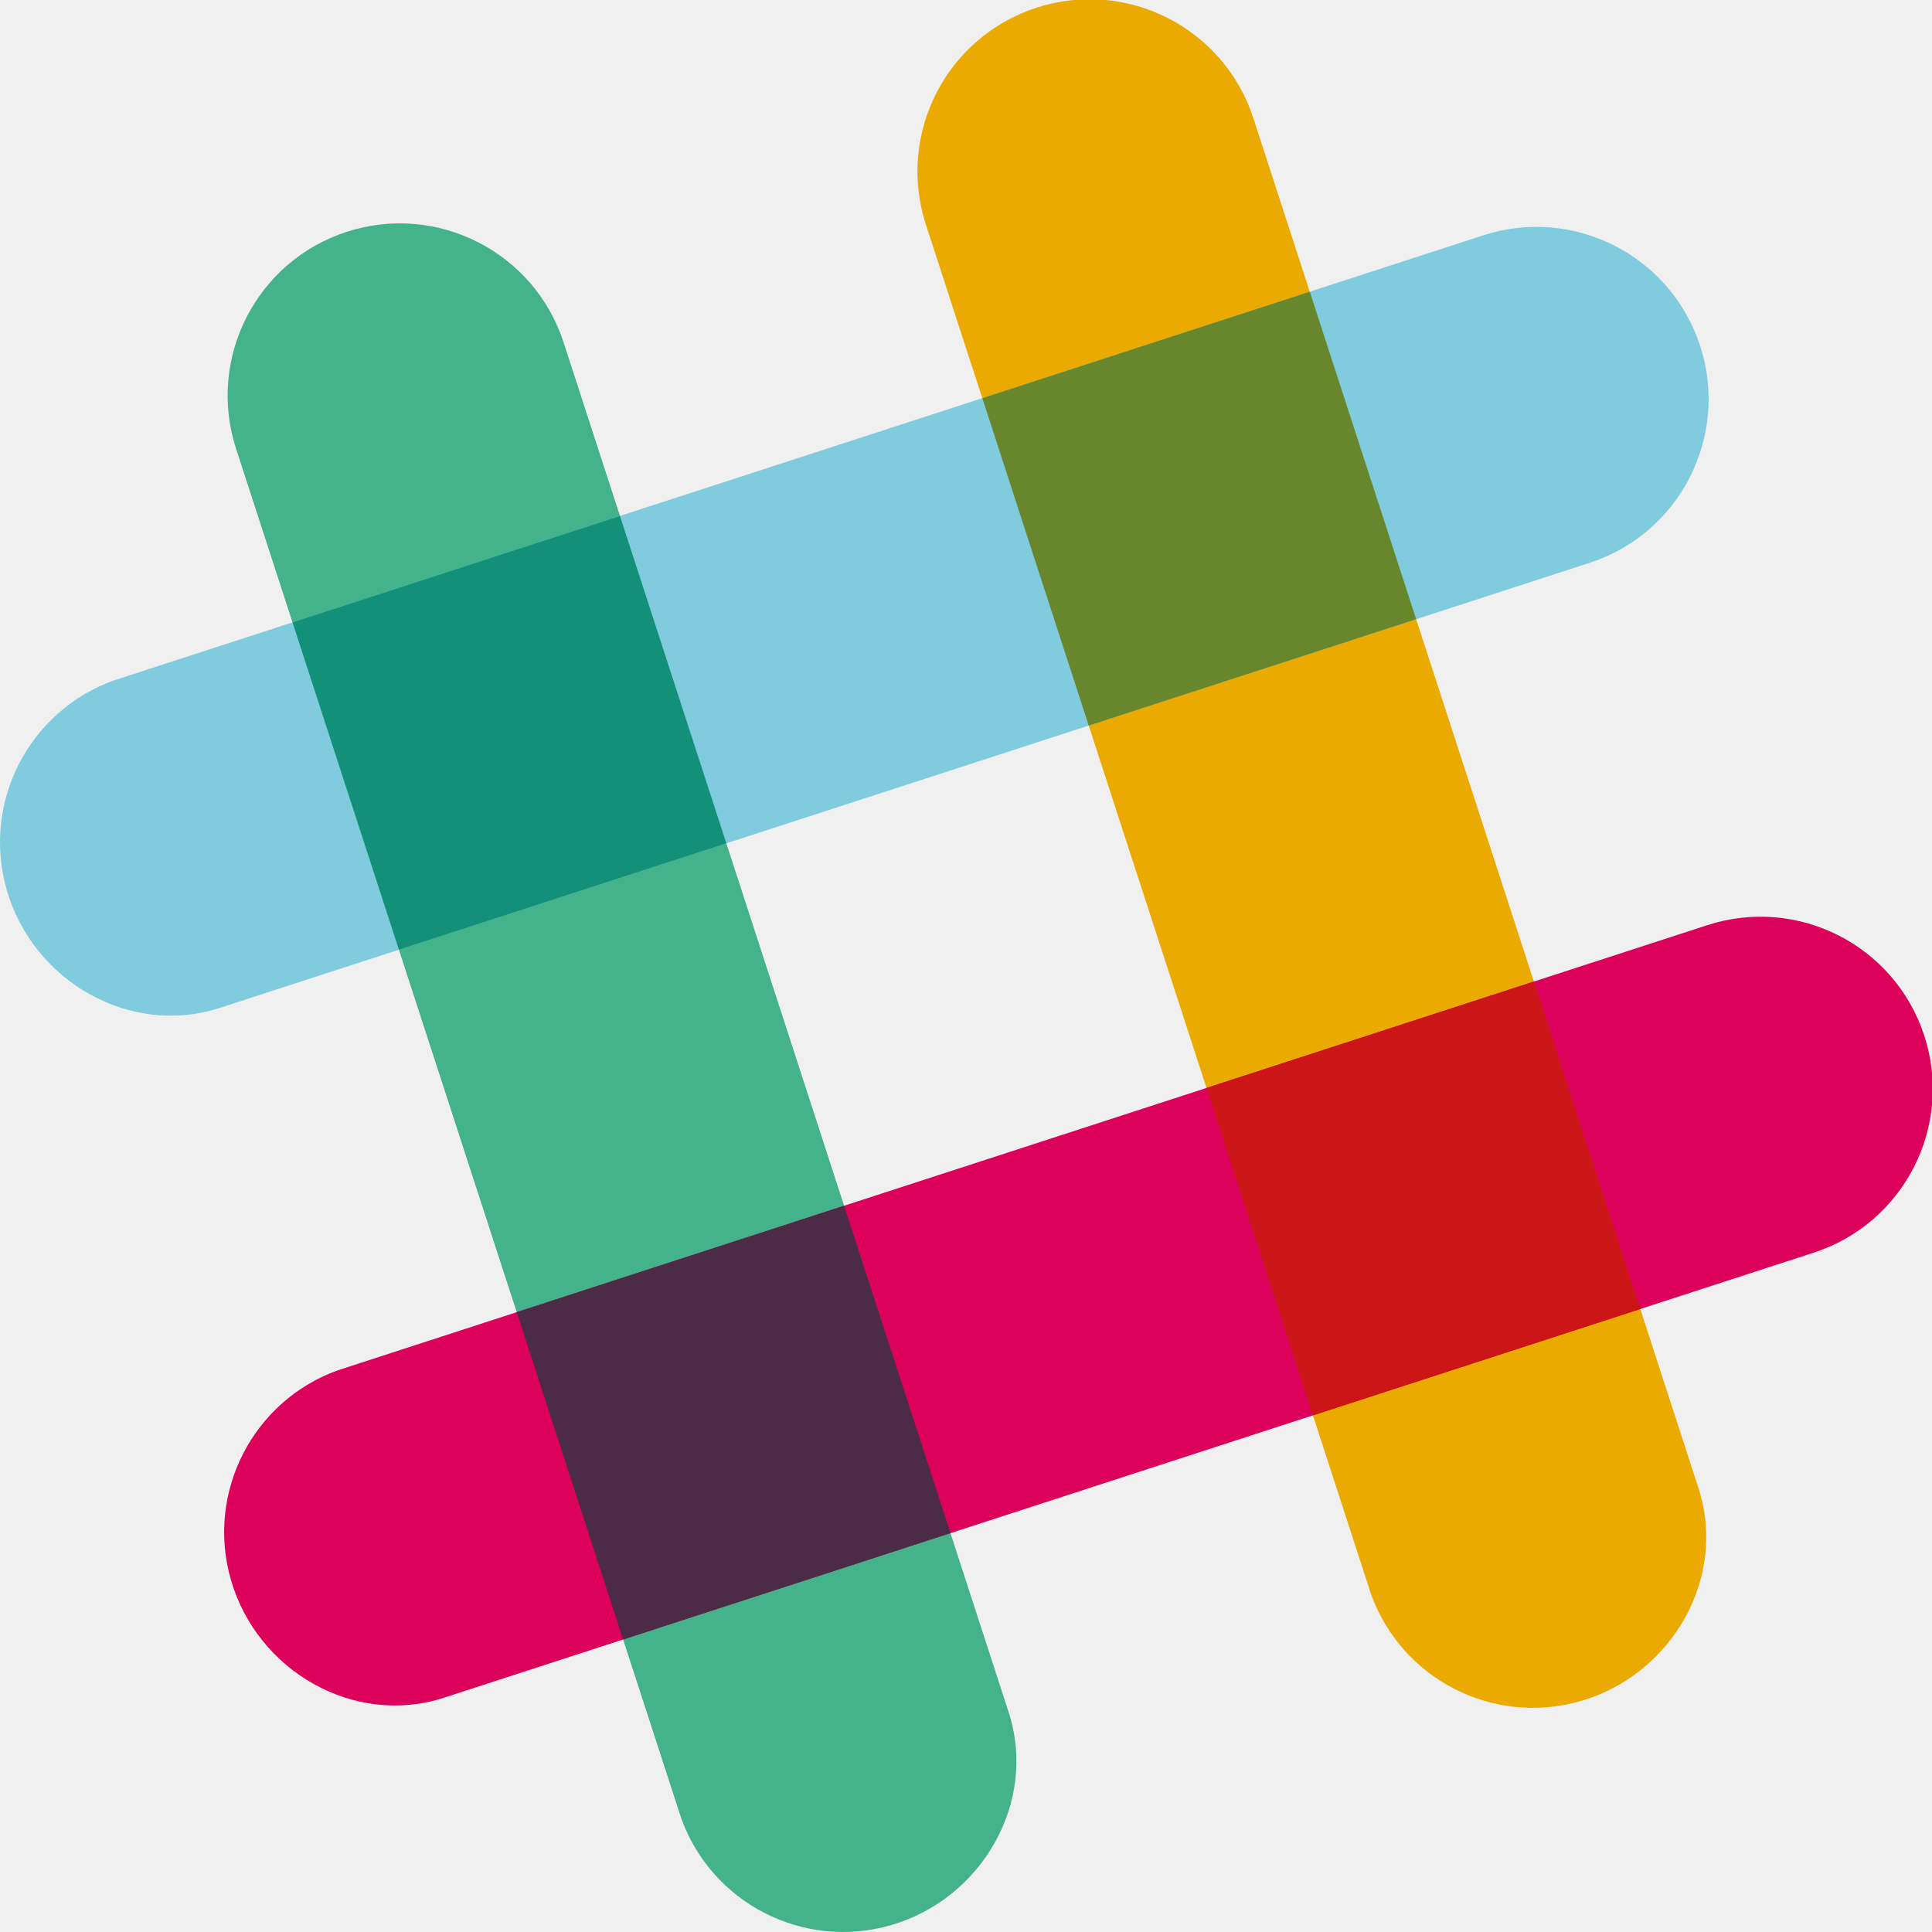
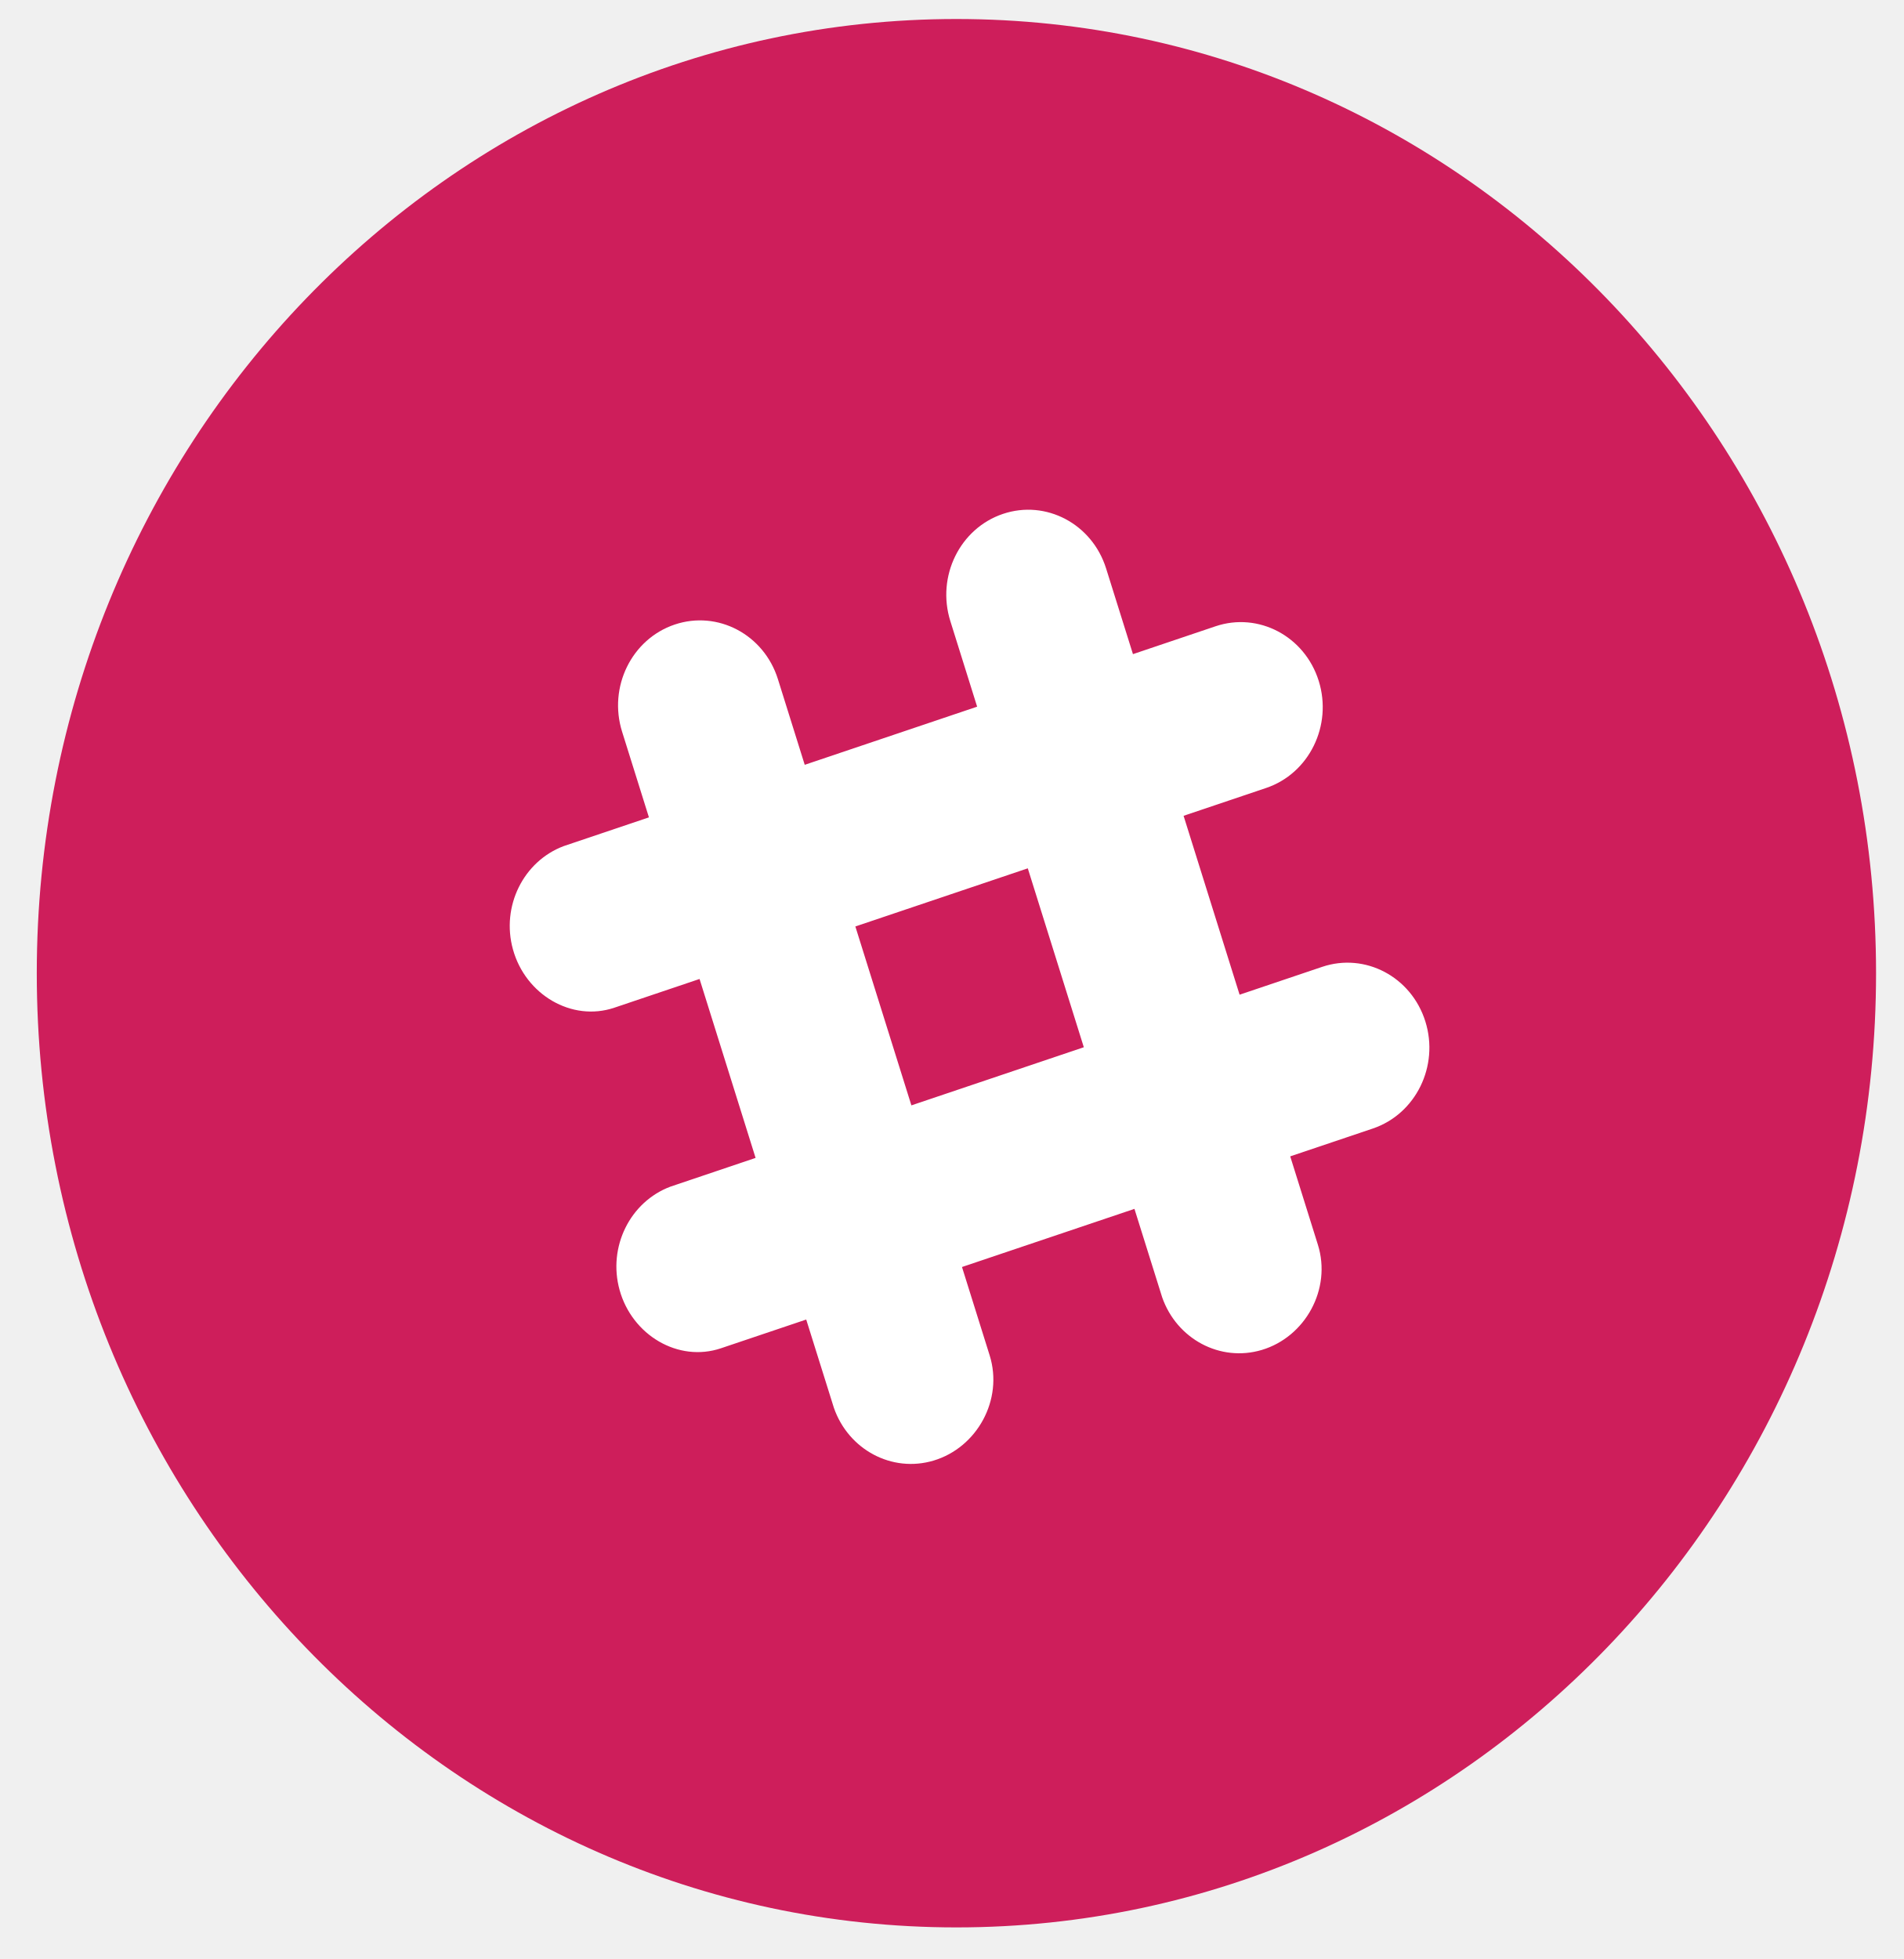
- <svg xmlns="http://www.w3.org/2000/svg" xmlns:xlink="http://www.w3.org/1999/xlink" width="80px" height="80px" viewBox="0 0 80 80" version="1.1">
-   <defs>
-     <polyline id="path-1" points="0 0.968 80.032 0.968 80.032 81 0 81" />
-     <polyline id="path-3" points="0 0.968 80.032 0.968 80.032 81 0 81" />
-   </defs>
-   <g id="icons" stroke="none" stroke-width="1" fill="none" fill-rule="evenodd">
-     <g id="slack">
-       <g id="Page-1" transform="translate(0, -1)">
-         <g id="Group-3">
-           <mask id="mask-2" fill="white">
-             <use xlink:href="#path-1" />
-           </mask>
-           <g id="Clip-2" />
-           <path d="M51.9,5.897 C50.684,2.152 46.662,0.103 42.918,1.319 C39.173,2.536 37.124,6.558 38.34,10.303 L56.775,67.02 C58.04,70.518 61.819,72.483 65.446,71.439 C69.23,70.35 71.537,66.331 70.329,62.615 C70.284,62.474 51.9,5.897 51.9,5.897" id="Fill-1" fill="#EAAA00" mask="url(#mask-2)" />
-         </g>
-         <path d="M23.337,15.178 C22.121,11.433 18.098,9.384 14.354,10.6 C10.609,11.817 8.56,15.839 9.776,19.584 L28.211,76.3 C29.476,79.799 33.256,81.764 36.883,80.72 C40.666,79.631 42.973,75.612 41.765,71.895 C41.72,71.755 23.337,15.178 23.337,15.178" id="Fill-4" fill="#44B28A" />
-         <g id="Group-8">
-           <mask id="mask-4" fill="white">
-             <use xlink:href="#path-3" />
-           </mask>
-           <g id="Clip-7" />
-           <path d="M75.103,52.869 C78.848,51.653 80.897,47.631 79.681,43.887 C78.464,40.142 74.442,38.093 70.697,39.309 L13.98,57.744 C10.482,59.009 8.517,62.788 9.561,66.415 C10.65,70.199 14.669,72.506 18.385,71.298 C18.526,71.253 75.103,52.869 75.103,52.869" id="Fill-6" fill="#DC015B" mask="url(#mask-4)" />
-         </g>
-         <path d="M25.802,68.888 C29.493,67.689 34.252,66.143 39.357,64.483 C38.158,60.792 36.612,56.033 34.952,50.927 L21.396,55.333 L25.802,68.888 Z" id="Fill-9" fill="#4C2B47" />
-         <path d="M54.365,59.607 C59.49,57.942 64.253,56.395 67.921,55.202 C66.721,51.511 65.174,46.751 63.515,41.643 L49.959,46.049 L54.365,59.607 Z" id="Fill-11" fill="#CB1517" />
-         <path d="M65.822,24.306 C69.567,23.09 71.616,19.067 70.4,15.323 C69.183,11.578 65.161,9.529 61.416,10.745 L4.7,29.18 C1.201,30.445 -0.764,34.225 0.28,37.852 C1.369,41.635 5.388,43.942 9.105,42.734 C9.245,42.689 65.822,24.306 65.822,24.306" id="Fill-13" fill="#80CBDE" />
-         <path d="M16.518,40.326 C20.211,39.126 24.97,37.58 30.076,35.921 C28.411,30.795 26.864,26.031 25.671,22.364 L12.112,26.77 L16.518,40.326 Z" id="Fill-15" fill="#139078" />
-         <path d="M45.082,31.045 C50.207,29.379 54.972,27.831 58.64,26.64 C56.974,21.513 55.426,16.748 54.235,13.079 L40.676,17.487 L45.082,31.045 Z" id="Fill-17" fill="#68862C" />
-       </g>
-     </g>
+ <svg xmlns="http://www.w3.org/2000/svg" width="69px" height="71px" viewBox="1172 108 69 71" version="1.1">
+   <defs />
+   <g id="Slack" stroke="none" stroke-width="1" fill="none" fill-rule="evenodd" transform="translate(1173.333, 108.6889)">
+     <ellipse id="Oval-1-Copy-59" fill="#CE1E5B" cx="33.333" cy="34.583" rx="33.333" ry="34.583" />
+     <path d="M35.92,30.782 L37.951,37.266 L31.701,39.373 C31.038,37.256 30.332,35.002 29.67,32.889 C31.711,32.201 33.883,31.468 35.92,30.782 Z M34.084,24.923 L33.112,21.819 C32.605,20.201 33.458,18.463 35.018,17.937 C36.578,17.411 38.253,18.297 38.759,19.915 C38.759,19.915 39.14,21.13 39.732,23.019 L42.723,22.01 C44.283,21.484 45.958,22.37 46.465,23.988 C46.971,25.606 46.118,27.344 44.558,27.87 C44.558,27.87 43.387,28.265 41.567,28.878 C42.228,30.991 42.934,33.245 43.597,35.362 L46.589,34.353 C48.148,33.827 49.823,34.713 50.33,36.331 C50.837,37.949 49.983,39.687 48.424,40.213 C48.424,40.213 47.253,40.607 45.432,41.221 C46.038,43.156 46.431,44.41 46.435,44.424 C46.938,46.03 45.978,47.766 44.402,48.237 C42.891,48.688 41.317,47.839 40.79,46.327 L39.786,43.124 C37.749,43.811 35.576,44.543 33.535,45.231 C34.141,47.166 34.534,48.421 34.538,48.434 C35.041,50.04 34.081,51.777 32.505,52.247 C30.994,52.699 29.42,51.849 28.893,50.338 L27.889,47.135 C26.023,47.764 24.813,48.171 24.8,48.176 C23.252,48.698 21.579,47.701 21.125,46.066 C20.69,44.499 21.509,42.866 22.966,42.319 L26.054,41.277 L24.023,34.792 C22.157,35.421 20.948,35.829 20.935,35.833 C19.387,36.355 17.713,35.358 17.26,33.723 C16.824,32.156 17.643,30.523 19.1,29.976 L22.188,28.935 L21.215,25.829 C20.708,24.211 21.561,22.473 23.121,21.947 C24.681,21.422 26.356,22.307 26.863,23.925 C26.863,23.925 27.243,25.141 27.835,27.03 L34.084,24.923 Z" id="Combined-Shape" fill="#FFFFFF" />
  </g>
</svg>
